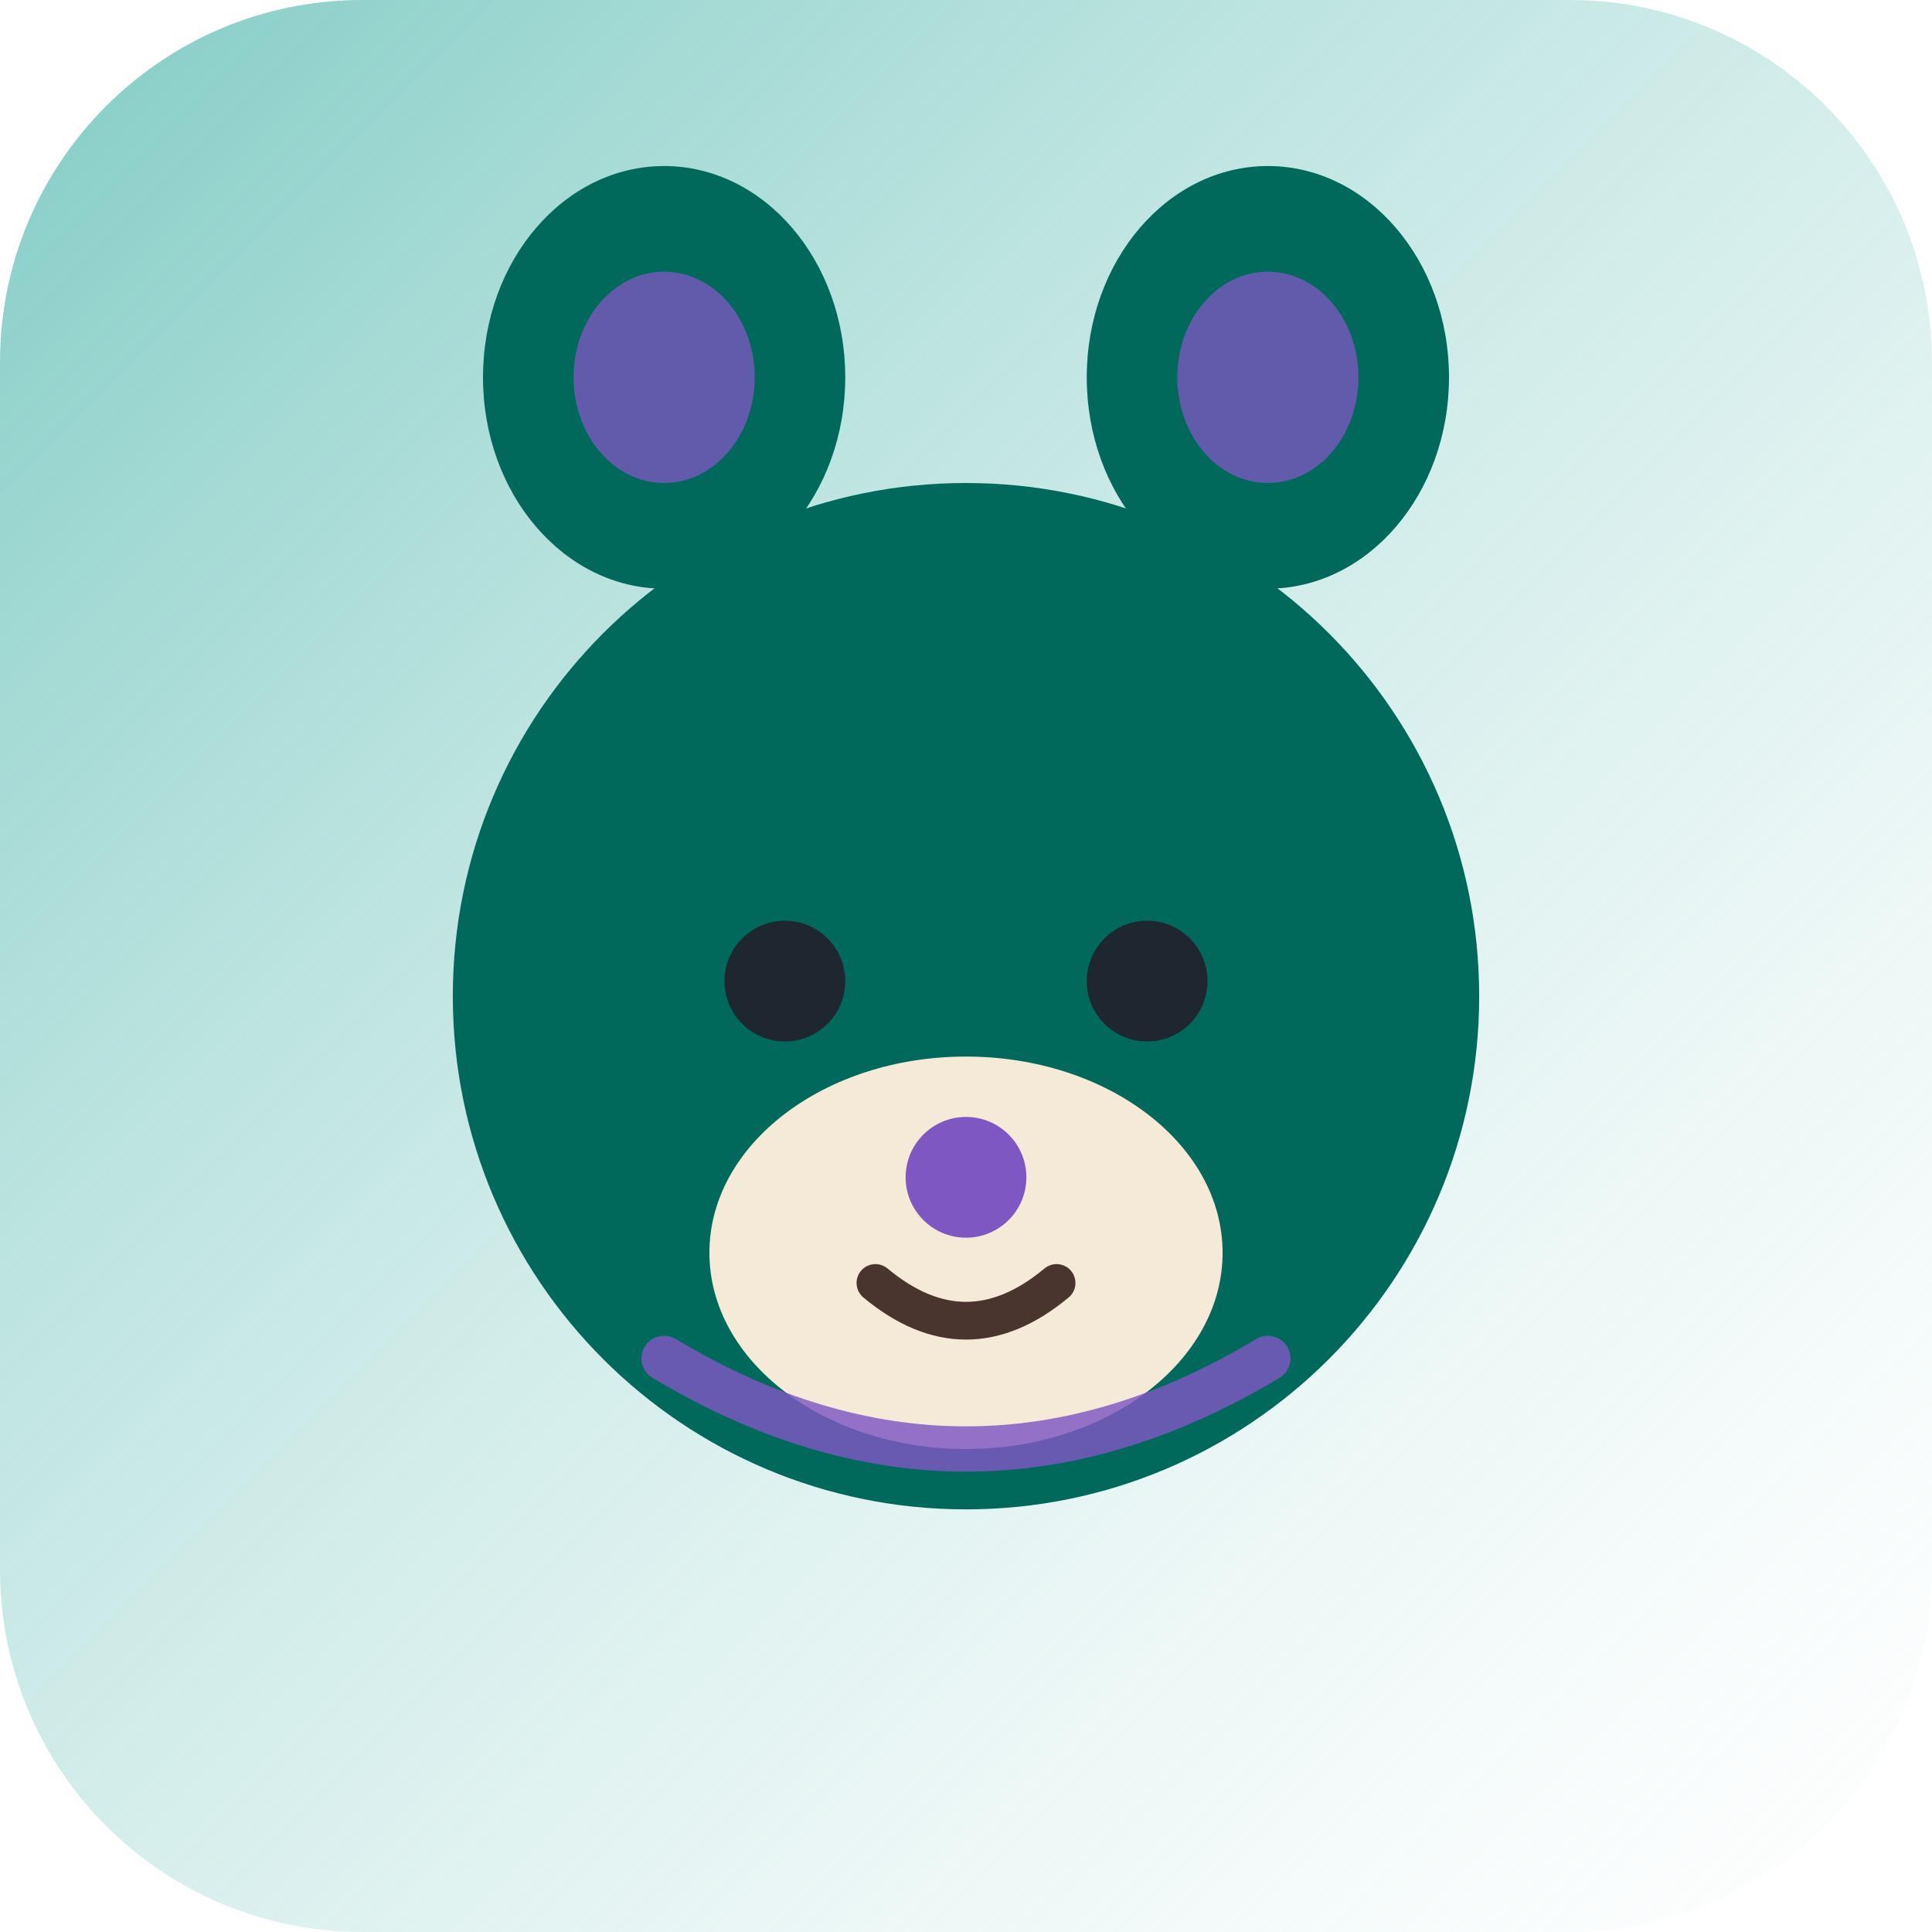
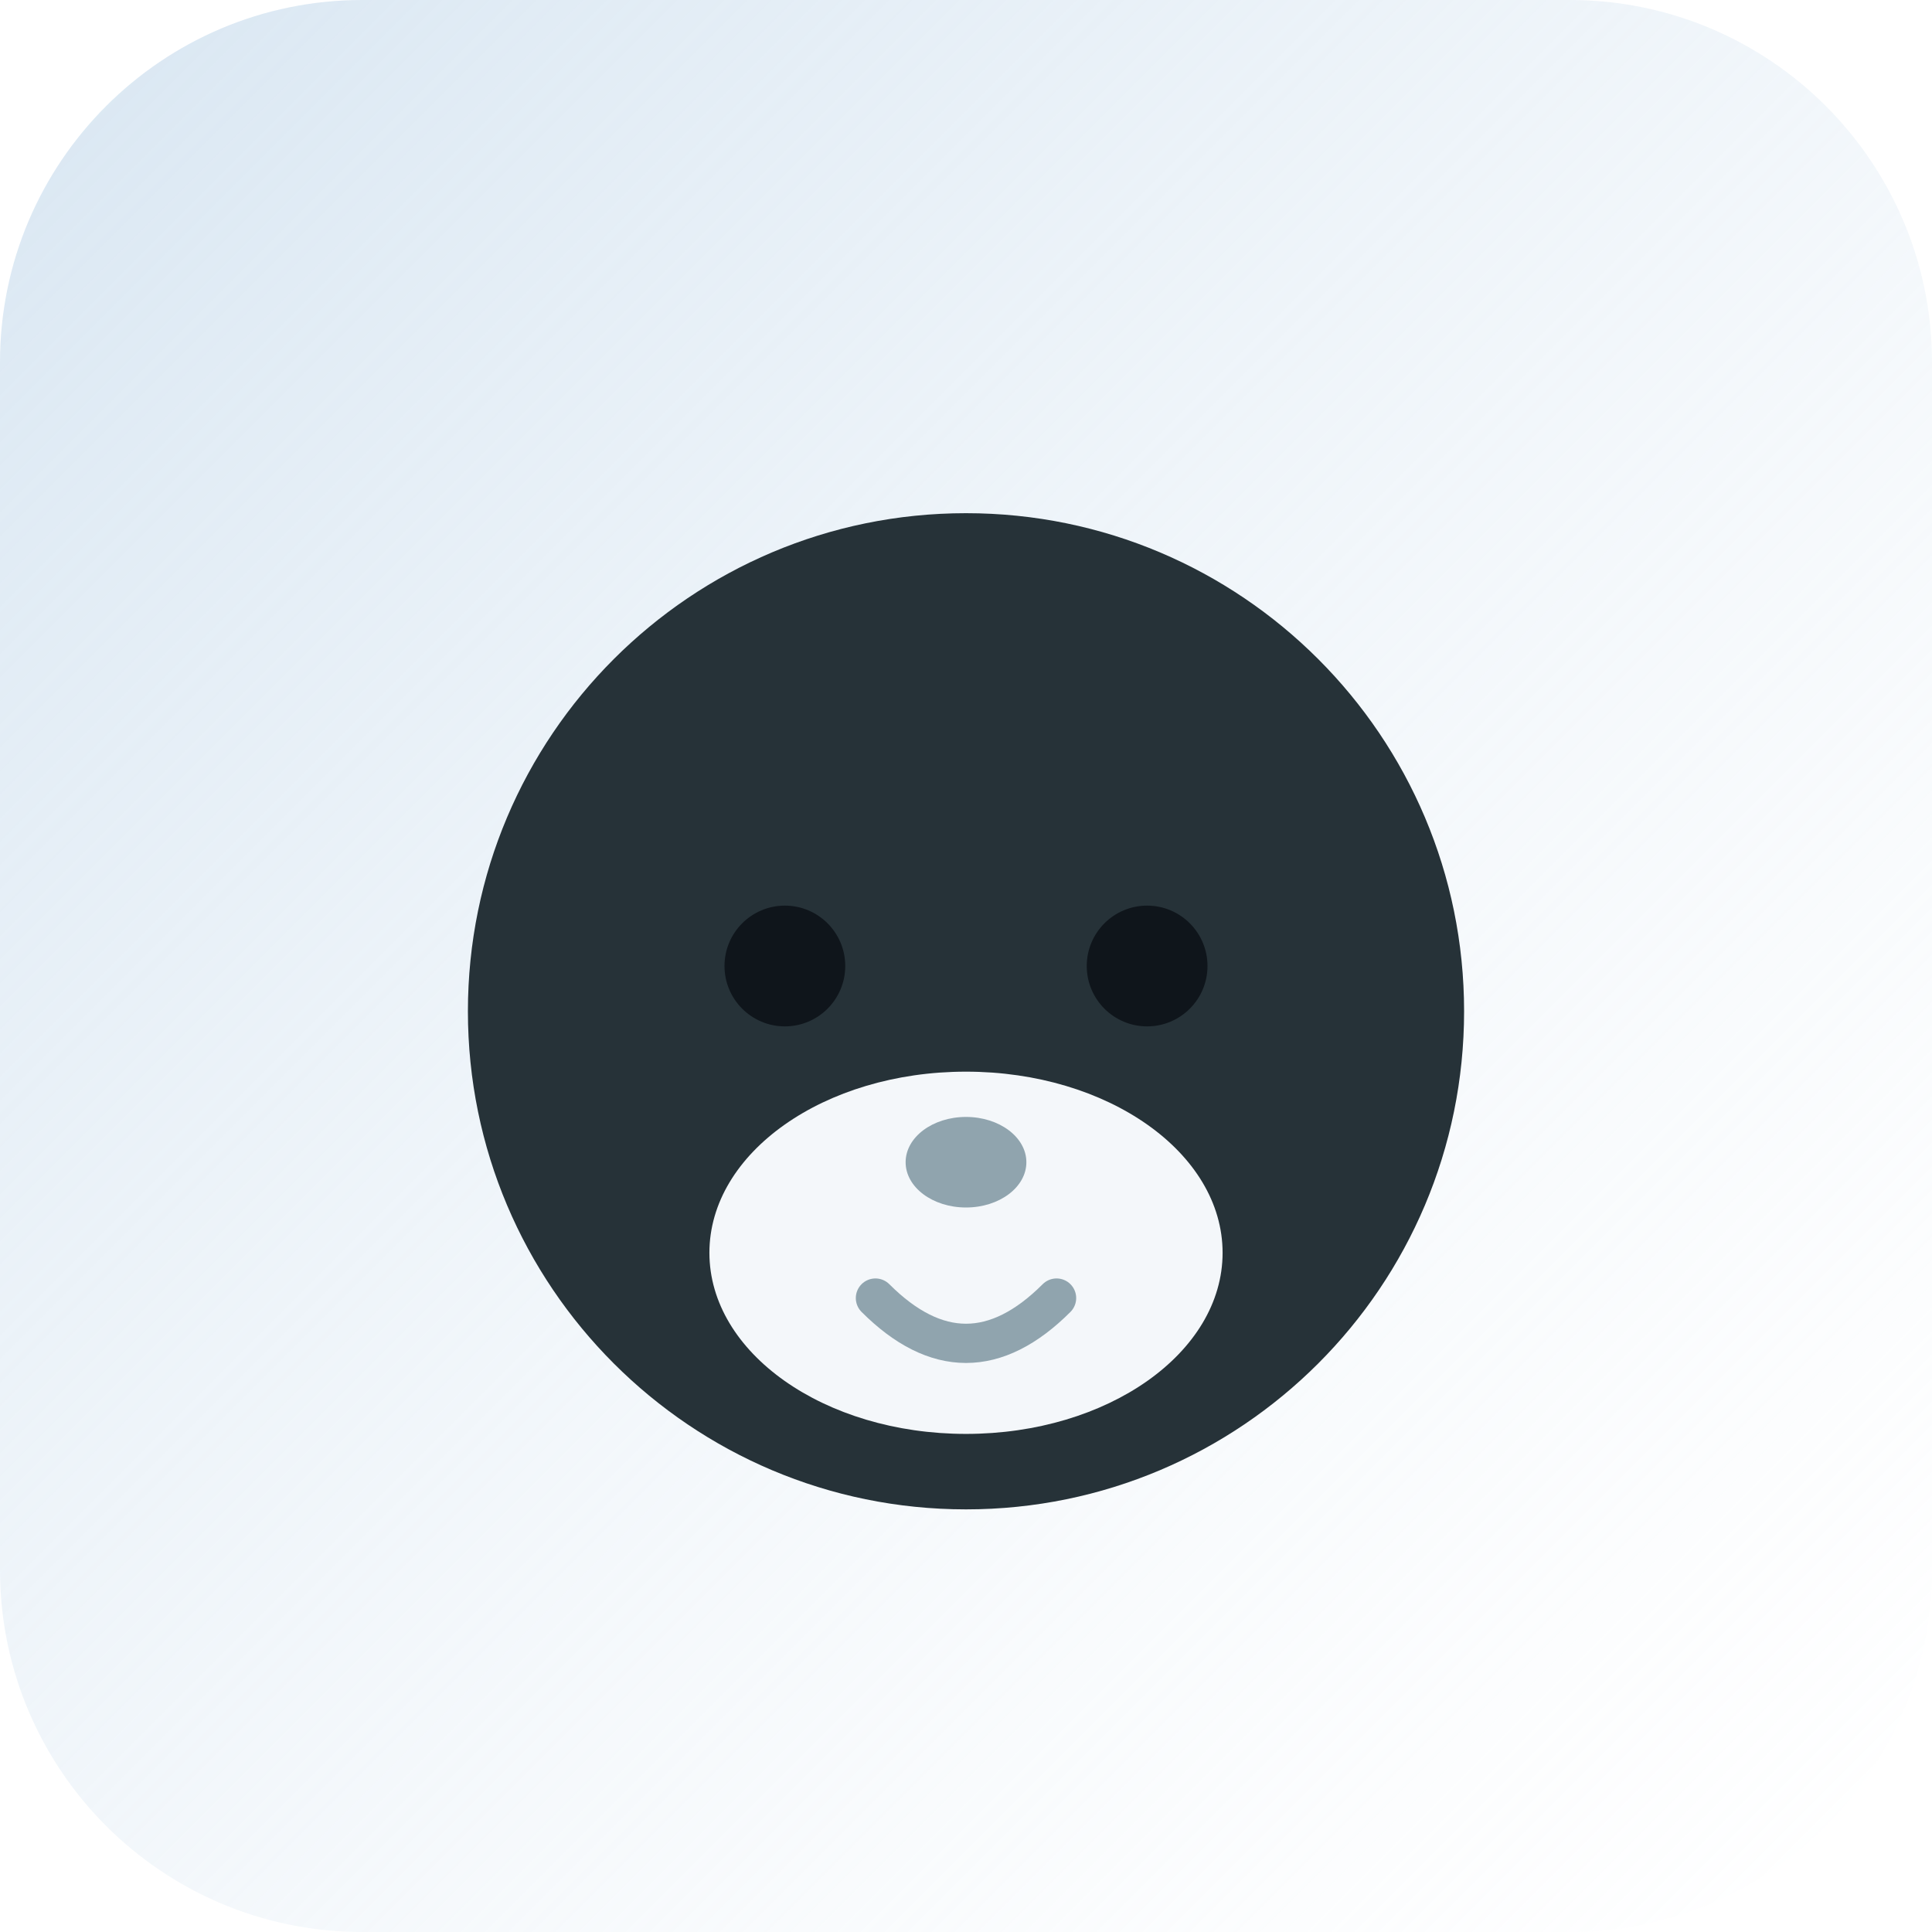
<svg xmlns="http://www.w3.org/2000/svg" width="128" height="128" viewBox="0 0 128 128" role="img" aria-labelledby="title-a18 desc-a18">
  <defs>
    <linearGradient id="bg-a18" x1="0" y1="0" x2="1" y2="1">
-       <stop offset="0%" stop-color="#80CBC4" />
-       <stop offset="100%" stop-color="#FFFFFF" stop-opacity="0.36" />
+       <stop offset="0%" stop-color="#D8E6F2" />
+       <stop offset="100%" stop-color="#FFFFFF" stop-opacity="0.35" />
    </linearGradient>
  </defs>
  <rect width="128" height="128" rx="24" fill="url(#bg-a18)" />
-   <ellipse cx="44" cy="25" rx="12" ry="14" fill="#00695C" />
-   <ellipse cx="84" cy="25" rx="12" ry="14" fill="#00695C" />
-   <ellipse cx="44" cy="25" rx="6" ry="7" fill="#7E57C2" fill-opacity="0.78" />
-   <ellipse cx="84" cy="25" rx="6" ry="7" fill="#7E57C2" fill-opacity="0.78" />
-   <circle cx="64" cy="66" r="34" fill="#00695C" />
-   <ellipse cx="64" cy="83" rx="17" ry="13" fill="#F5E9D8" />
-   <circle cx="52" cy="65" r="4" fill="#1E2630" />
-   <circle cx="76" cy="65" r="4" fill="#1E2630" />
-   <circle cx="64" cy="78" r="4" fill="#7E57C2" />
-   <path d="M58 85 Q64 90 70 85" stroke="#4A342E" stroke-width="2.5" fill="none" stroke-linecap="round" />
-   <path d="M44 90 Q64 102 84 90" stroke="#7E57C2" stroke-width="3" fill="none" stroke-linecap="round" opacity="0.82" />
+   <ellipse cx="64" cy="70" rx="22" ry="30" fill="#F4F7FA" />
+   <path d="M64 75 L57 82 L71 82 Z" fill="#F4B860" />
+   <circle cx="64" cy="67" r="33" fill="#263238" />
+   <ellipse cx="64" cy="83" rx="17" ry="12" fill="#F4F7FA" />
+   <circle cx="52" cy="64" r="4" fill="#0F151B" />
+   <circle cx="76" cy="64" r="4" fill="#0F151B" />
+   <ellipse cx="64" cy="77" rx="4" ry="3" fill="#90A4AE" />
+   <path d="M58 86 Q64 92 70 86" stroke="#90A4AE" stroke-width="2.6" fill="none" stroke-linecap="round" />
</svg>
